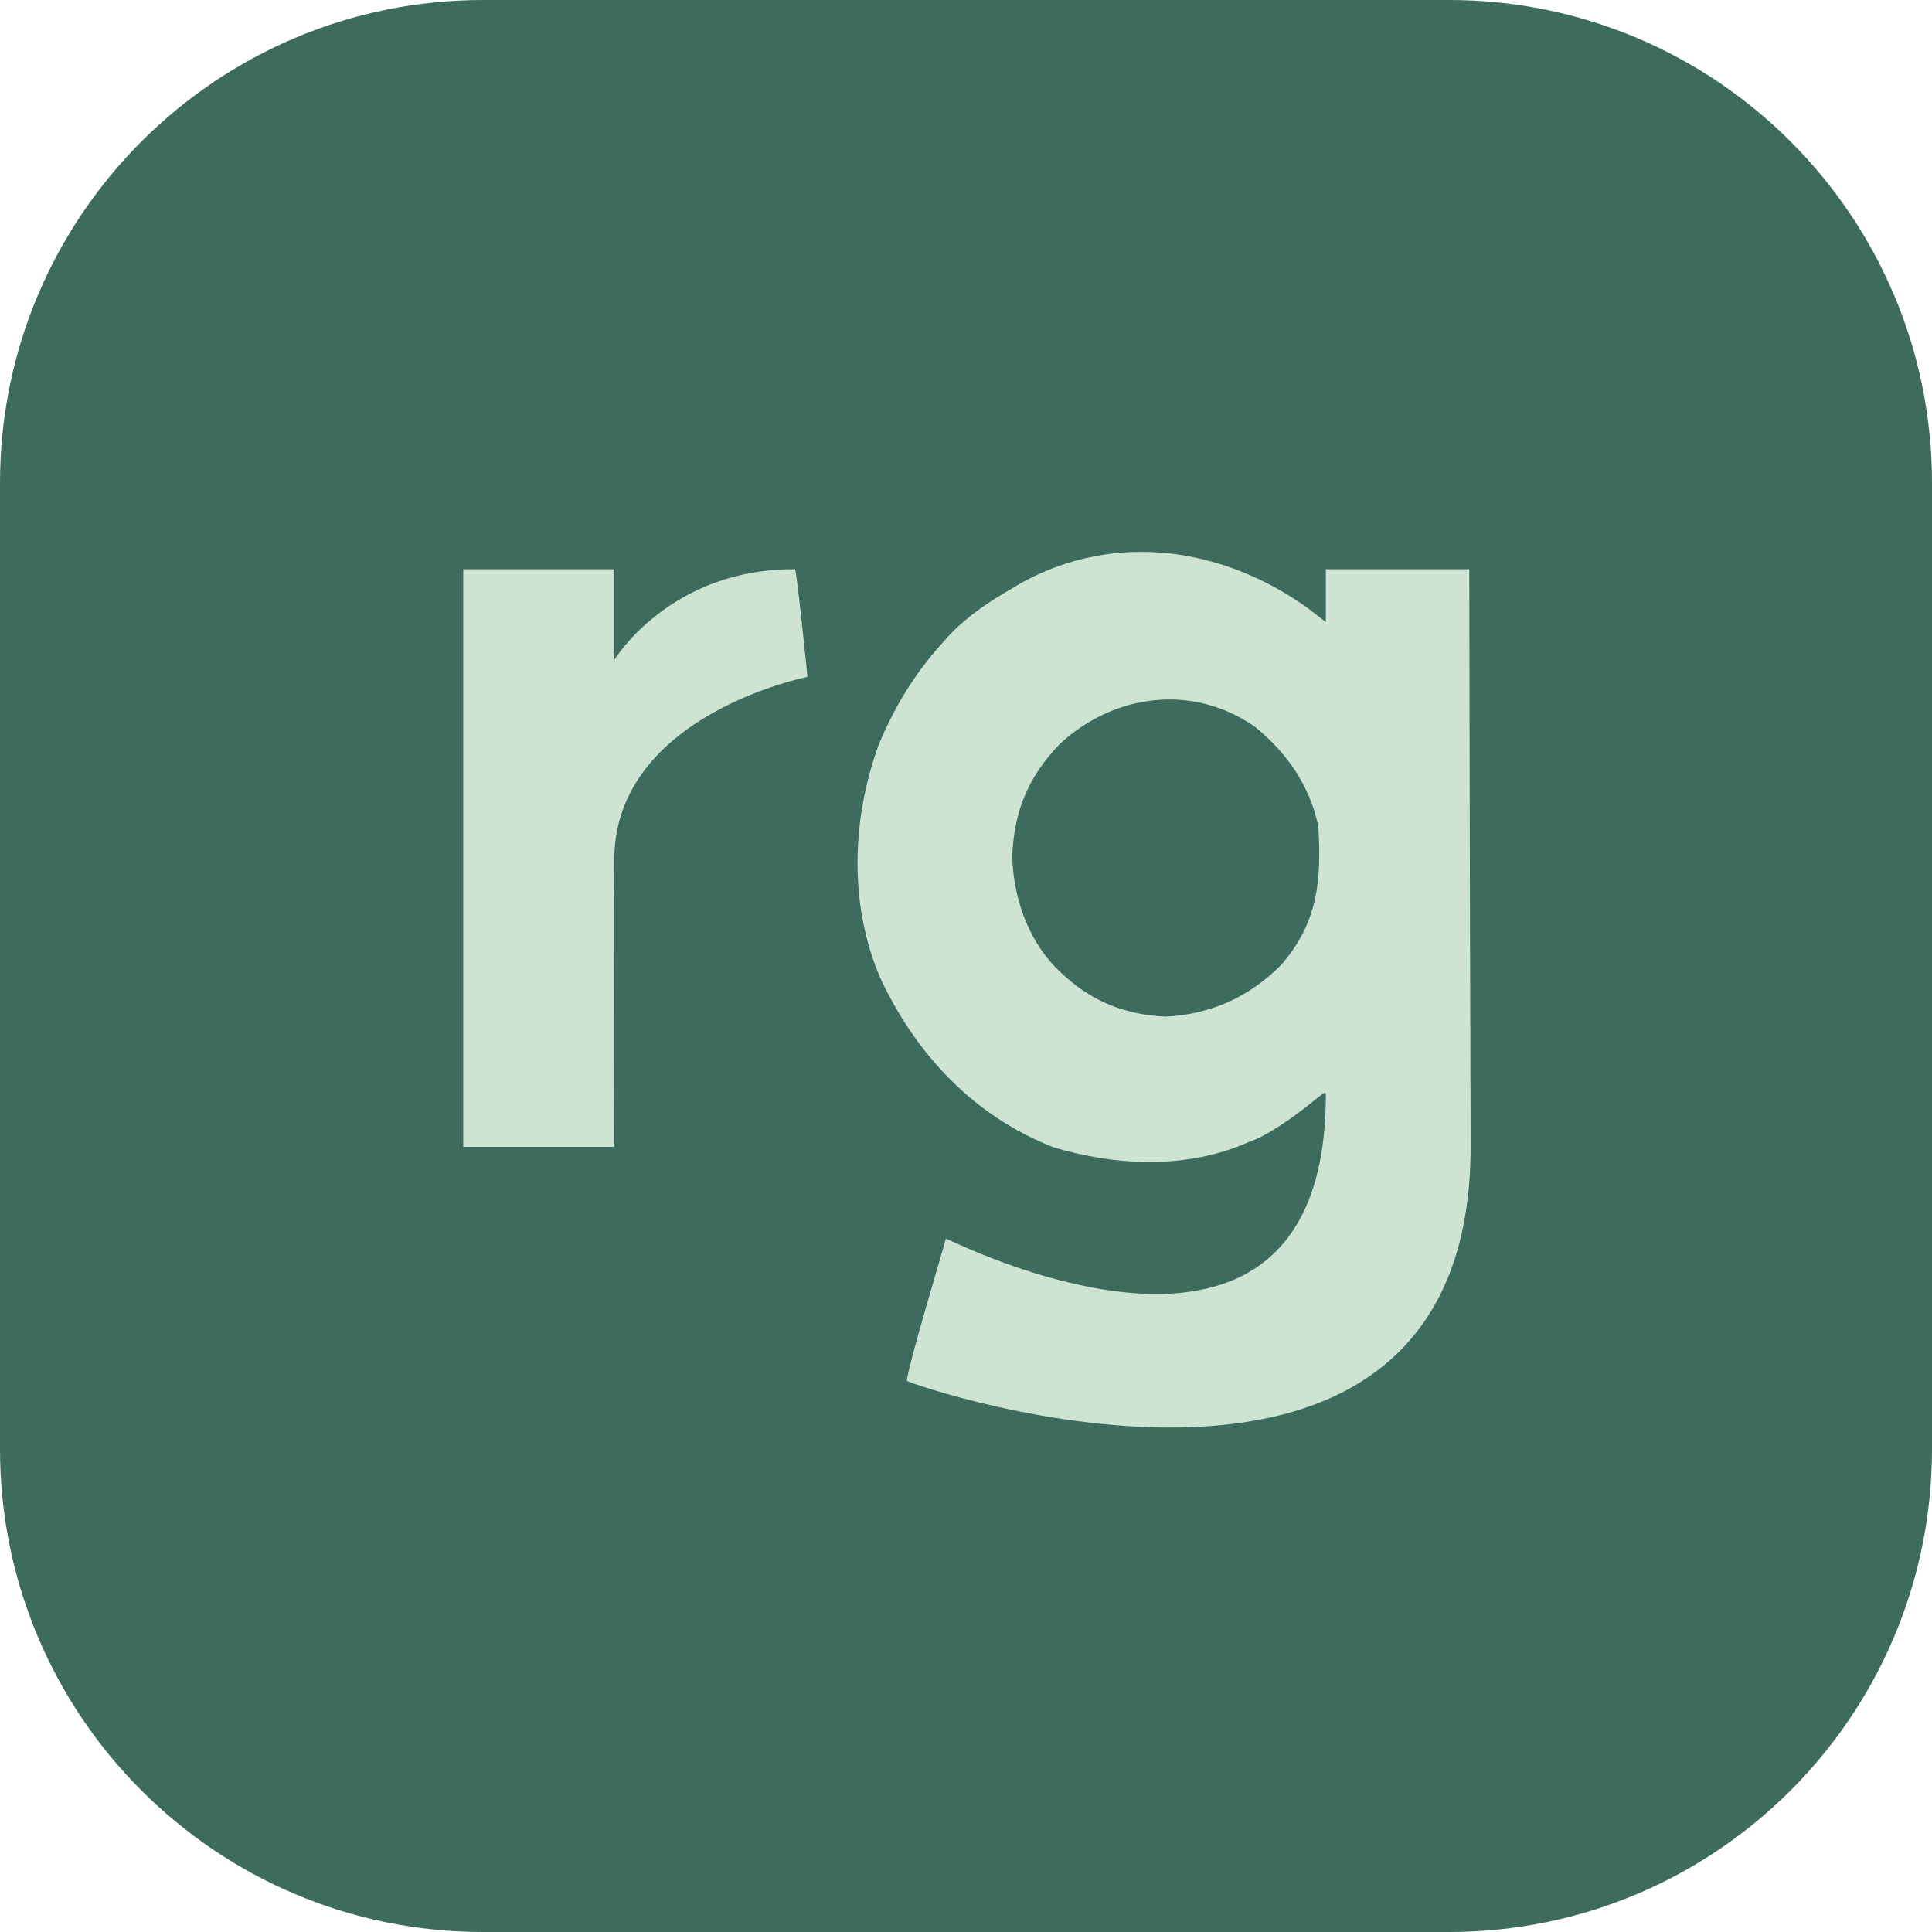
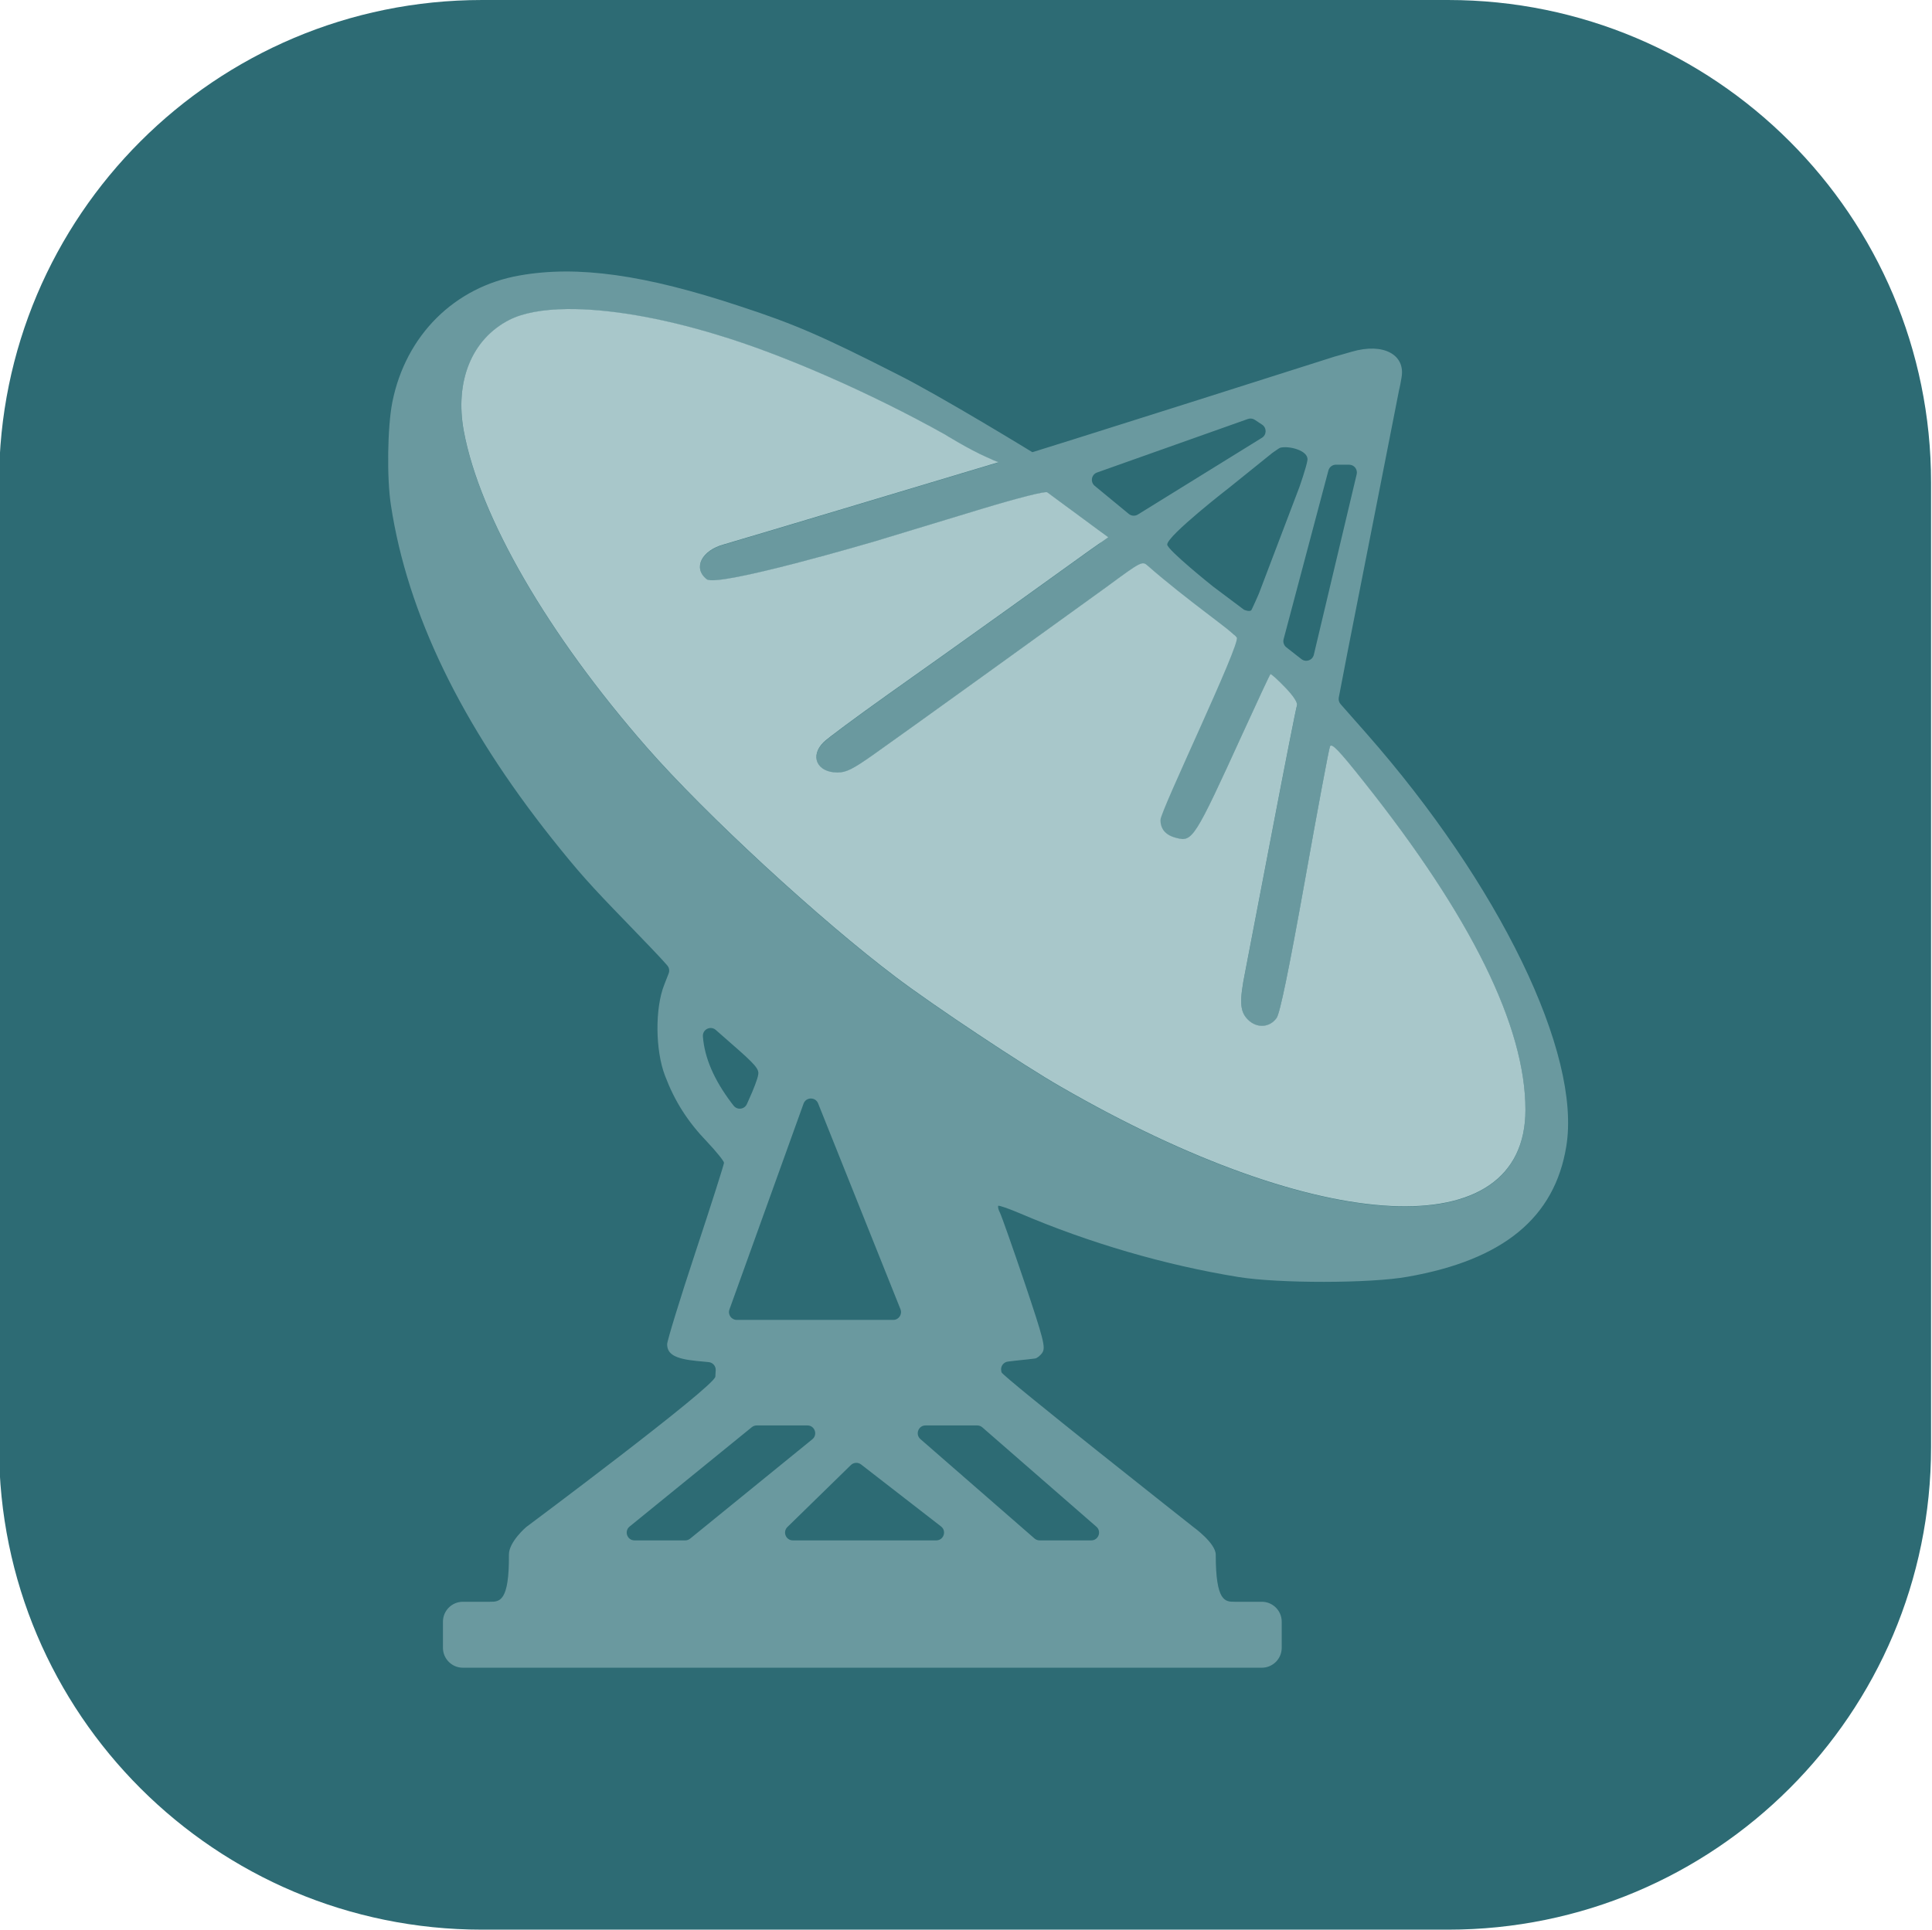
- <svg xmlns="http://www.w3.org/2000/svg" height="1024" stroke-miterlimit="10" style="fill-rule:nonzero;clip-rule:evenodd;stroke-linecap:round;stroke-linejoin:round" viewBox="0 0 1024 1024" width="1024" xml:space="preserve">
-   <path d="M0 256C0 114.615 114.615 0 256 0h512c141.385 0 256 114.615 256 256v512c0 141.385-114.615 256-256 256H256C114.615 1024 0 909.385 0 768z" fill="#3d6c5f" />
-   <path d="m693.716 322.728 9.004 7.003v-28.012h76.031c.136 43.117.017 75.233.715 305.183.699 229.951-296.235 127.079-298.838 124.994 1.328-10.614 18.585-67.115 20.693-75.42 1.32 0 201.705 102.96 201.399-76.642-.005-2.678-6.103 4.294-20.265 14.091-14.162 9.796-19.426 10.807-20.69 11.4-32.218 14.413-70.231 12.775-103.574 2.692-42.185-16.564-72.768-49.279-91.69-89.81-16.619-38.905-15.075-84.043-.832-123.316 8.231-19.881 18.665-37.086 32.967-53.155l3.798-4.299c10.107-10.767 21.461-18.373 34.217-25.714l4.729-2.813c50.055-27.594 107.596-18.626 152.336 13.818M421.432 301.72c1.282 4.539 6.546 57.042 6.546 57.042s-101.932 20.035-102.418 96.633c-.016 2.577-.062 17.642-.062 17.642s.204 119.319.062 134.813h-80.03V301.724h80.033l-.003 48.068s29.462-48.555 95.872-48.072" fill="#cee4d3" />
-   <path d="M665.206 385.252c16.998 13.939 28.768 30.771 33.514 52.522 1.73 28.618-.036 50.869-19.501 73.452-16.786 17.048-37.486 26.504-61.533 27.589-21.44-.969-39.551-8.228-55.022-23.009l-3.416-3.244c-14.922-15.753-22.268-37.552-22.728-58.969.938-23.877 8.717-42.306 25.37-59.454 28.811-26.454 70.35-31.957 103.316-8.887" fill="#3d6c5f" />
+ <svg xmlns="http://www.w3.org/2000/svg" height="1024mm" stroke-miterlimit="10" style="fill-rule:nonzero;clip-rule:evenodd;stroke-linecap:round;stroke-linejoin:round" viewBox="0 0 2905.88 2903.04" width="1025mm" xml:space="preserve">
+   <clipPath id="a">
+     <path d="M0 0h2905.88v2903.04H0z" />
+   </clipPath>
+   <g clip-path="url(#a)">
+     <path d="M-1.417 2177.28c0 400.83 325.25 725.76 726.468 725.76H2177.99c401.22 0 726.47-324.93 726.47-725.76V725.76C2904.46 324.934 2579.21 0 2177.99 0H725.051C323.833 0-1.418 324.934-1.418 725.76z" fill="#2d6b74" />
+     <path d="M781.5 414.433c-98.142 17.104-171.444 90.405-191.398 190.584-7.33 37.058-8.552 114.431-2.036 155.562 24.841 162.484 105.473 329.041 242.302 501.301 39.908 50.09 57.419 69.64 111.581 125.43 26.063 26.87 51.718 53.75 57.012 59.86l4.629 5.23c2.91 3.29 3.73 7.93 2.14 12.02l-6.769 17.36c-13.846 35.02-13.438 98.15 1.219 136.43 14.66 38.68 33.8 68.82 63.53 99.77 13.85 14.66 25.25 28.91 25.25 31.35 0 2.45-19.14 62.72-42.76 133.98-23.62 71.27-42.76 133.98-42.76 138.87 0 15.06 11.81 21.99 43.98 25.25l18.48 1.77c6.28.6 10.96 6.06 10.59 12.36l-.56 9.48c-.89 14.82-284.405 226.25-284.405 226.25s-26.232 22.28-26.075 41.59c.576 70.87-14.175 70.87-28.35 70.87h-40.875c-16.569 0-30 13.43-30 30v39.22c0 16.57 13.431 30 30 30H1897.8c16.57 0 30-13.43 30-30v-39.22c0-16.57-13.43-30-30-30h-40.88c-14.17 0-28.35 0-28.35-70.87 0-17.41-33.67-41.59-33.67-41.59s-287.3-226.62-288.53-232.76l-.44-2.27c-1.3-6.69 3.36-13.08 10.13-13.88l11.49-1.36c13.03-1.22 26.06-2.85 29.32-3.26 2.85-.41 8.14-4.48 10.99-8.96 4.89-7.74 2.04-19.55-26.88-105.47-17.91-52.94-34.61-100.18-37.05-105.07-2.45-4.48-3.26-8.96-2.45-10.18 1.22-.81 15.48 4.08 31.77 11 104.66 44.79 219.09 78.19 329.45 96.1 60.27 9.78 198.32 9.78 254.51-.4 143.76-25.25 221.13-88.78 238.64-196.29 22.81-139.68-100.58-393.79-300.94-621.43l-38.55-43.74c-2.4-2.72-3.4-6.4-2.72-9.96l13.17-68.47c7.32-36.585 79.14-402.449 79.14-402.449s-3.78 23.217 2.12-10.8-27.25-52.352-74.59-38.61c-47.33 13.742-17.18 4.594-17.18 4.594S1573 674.85 1520.62 690.128c-19.14 5.701-119.72 35.836-223.97 67.193s-197.51 59.048-207.28 61.899c-34.21 8.959-47.65 35.836-26.47 52.532 16.32 12.85 254.58-57.525 254.58-57.525l157.94-47.947c56.61-17.104 96.92-27.285 99.77-25.248 2.45 1.629 24.03 17.918 48.05 35.429l30.5 22.513c6.43 4.752 6.33 14.413-.22 19.02l-15.61 10.999c-15.89 11.403-71.27 51.311-122.99 88.369s-132.35 94.478-179.59 127.868c-46.83 33.4-90.4 65.57-96.51 71.67-21.18 20.77-10.18 45.61 20.77 45.61 13.03 0 22.8-4.88 52.94-26.06 43.98-30.95 277.32-199.134 352.66-253.702 51.31-37.873 52.94-38.687 61.08-31.357 71.68 63.121 151.46 122.439 157.56 117.67 5.68-4.452 4.87-64.299-1.36-51.699-1.97 3.996-11.32 0-11.32 0l-46.68-35.031s-68.88-55.067-68.88-63.111c0-13.4 93.8-86.024 93.8-86.024l64.21-51.727s10.5-7.477 11.78-7.829c12.63-3.464 43.16 3.887 41.11 18.619-1.44 10.282-12.22 40.847-12.22 40.847l-60.88 160.13s-11.56 26.685-12.42 26.494c-21.61-4.788-136.37 307.73-136.37 312.42 0 15.07 8.55 24.84 25.25 28.91 23.62 6.11 26.87 1.23 98.95-156.78 21.99-48.05 40.73-88.37 41.95-89.59.81-1.22 10.59 7.74 21.99 19.55 13.03 13.44 19.55 23.62 17.92 27.69-1.22 3.26-17.92 87.96-37.06 188.14s-37.47 195.47-40.72 212.17c-8.96 44.38-8.15 59.86 4.07 72.08 13.44 13.43 32.58 12.21 43.17-2.45 4.88-6.92 17.91-69.23 42.35-205.65 19.14-107.51 36.24-198.73 37.87-202.8 2.44-5.7 12.62 4.48 51.31 53.35 161.26 202.8 242.71 368.13 242.71 493.15 0 206.47-307.87 190.99-698.81-34.61-54.97-31.36-193.43-123.39-248-164.93-114.02-85.92-286.28-244.74-374.652-345.74-148.639-169.813-251.261-346.55-275.287-475.642-13.846-74.931 11.81-138.459 68.415-167.372 54.976-28.099 175.516-19.547 312.754 22.398 98.14 29.32 230.9 87.554 341.66 149.453 0 0 37.01 22.941 63.07 34.346 10.35 4.528 18.97 9.293 22.86 8.026 13.69-4.46 50.5-13.051 50.5-13.051s-141.31-86.74-207.28-119.726c-112.81-57.419-155.16-75.745-236.2-102.215-143.342-47.646-245.15-61.899-331.89-46.424m929.93 359.644a11.73 11.73 0 0 1-13.63-.922l-51.24-42.227c-7.04-5.797-5.06-17.051 3.53-20.099l226.86-80.508a11.72 11.72 0 0 1 10.4 1.277l10.99 7.286c7.13 4.725 6.97 15.245-.31 19.744zm264.66 211.003c-1.98 8.318-11.9 11.794-18.64 6.526l-22.69-17.759a11.73 11.73 0 0 1-4.11-12.243l67.38-253.8a11.716 11.716 0 0 1 11.33-8.717h19.78c7.57 0 13.16 7.067 11.41 14.433zm-835.82 632.31c-.81 5.7-6.92 21.58-13.44 35.84l-3.44 7.73c-3.6 8.11-14.54 9.43-19.98 2.43l-3.46-4.46c-26.06-34.62-40.31-67.6-42.75-99.77-.75-10.46 11.55-16.57 19.43-9.65l22.1 19.42c37.87 32.99 43.58 39.5 41.54 48.46m214.1 352.24c3.08 7.7-2.59 16.08-10.89 16.08h-235.32c-8.12 0-13.78-8.05-11.03-15.7l111.46-309.63c3.66-10.15 17.92-10.4 21.92-.38zm-139.97 174.84c11.04 0 15.96 13.86 7.4 20.82l-183.79 149.49c-2.09 1.7-4.71 2.63-7.4 2.63h-76.236c-11.036 0-15.96-13.86-7.398-20.83l183.794-149.48c2.09-1.7 4.7-2.63 7.4-2.63zm434.65 152.37c8.17 7.12 3.14 20.57-7.7 20.57h-77.71c-2.83 0-5.57-1.03-7.7-2.89l-171.54-149.48c-8.17-7.12-3.14-20.57 7.7-20.57h77.71c2.83 0 5.57 1.03 7.7 2.89zm-456.51 20.57c-10.51 0-15.72-12.77-8.2-20.12l95.44-93.22c4.19-4.09 10.76-4.47 15.38-.88l120.21 93.23c8.83 6.84 3.99 20.99-7.19 20.99z" fill="#6a999f" />
+     <path d="M852.969 464.964c-36.479.401-66.322 5.776-86.938 16.313-56.605 28.913-82.252 92.444-68.406 167.375 24.027 129.092 126.642 305.841 275.281 475.658 88.374 100.99 260.634 259.79 374.654 345.72 54.57 41.53 193.03 133.58 248 164.93 390.94 225.61 698.82 241.09 698.82 34.63 0-125.02-81.46-290.36-242.72-493.16-38.69-48.86-48.87-59.04-51.32-53.34-1.63 4.07-18.73 95.27-37.87 202.78-24.43 136.42-37.46 198.73-42.35 205.66-10.58 14.66-29.74 15.87-43.18 2.43-12.22-12.21-13.02-27.67-4.06-72.06 3.25-16.69 21.57-112.01 40.71-212.19 19.14-100.17 35.84-184.86 37.07-188.12 1.62-4.07-4.88-14.25-17.91-27.69-11.4-11.81-21.19-20.78-22-19.56-1.22 1.22-19.95 41.54-41.94 89.59-72.08 158.01-75.35 162.89-98.97 156.78-16.69-4.07-24.4-13.38-24.4-27.26 0-13.87 120.78-264.969 114.71-274.297-6.07-9.327-74.01-55.381-133.87-108.095-8.14-7.33-9.78-6.529-61.09 31.344-75.34 54.569-308.68 222.768-352.66 253.718-30.13 21.18-39.9 26.06-52.94 26.06-30.95 0-41.95-24.85-20.78-45.62 6.11-6.11 49.7-38.27 96.53-71.66 47.24-33.39 127.85-90.815 179.57-127.873 51.71-37.058 107.11-76.973 123-88.375l28.9-20.375-43.56-32.157c-24.03-17.511-45.62-33.808-48.06-35.437-2.85-2.036-43.18 8.146-99.78 25.25-61.8 18.759-157.94 47.969-157.94 47.969s-238.24 70.349-254.56 57.5c-21.18-16.697-7.74-43.573 26.47-52.532 9.77-2.85 103.03-30.518 207.28-61.875 95.68-28.779 176.19-52.912 205.56-61.687-4.55-1.115-11.16-4.503-18.72-7.813-26.06-11.404-63.06-34.343-63.06-34.343-110.77-61.899-243.52-120.148-341.66-149.469-85.771-26.216-165.013-39.387-225.811-38.719" fill="#a8c7ca" />
+   </g>
</svg>
